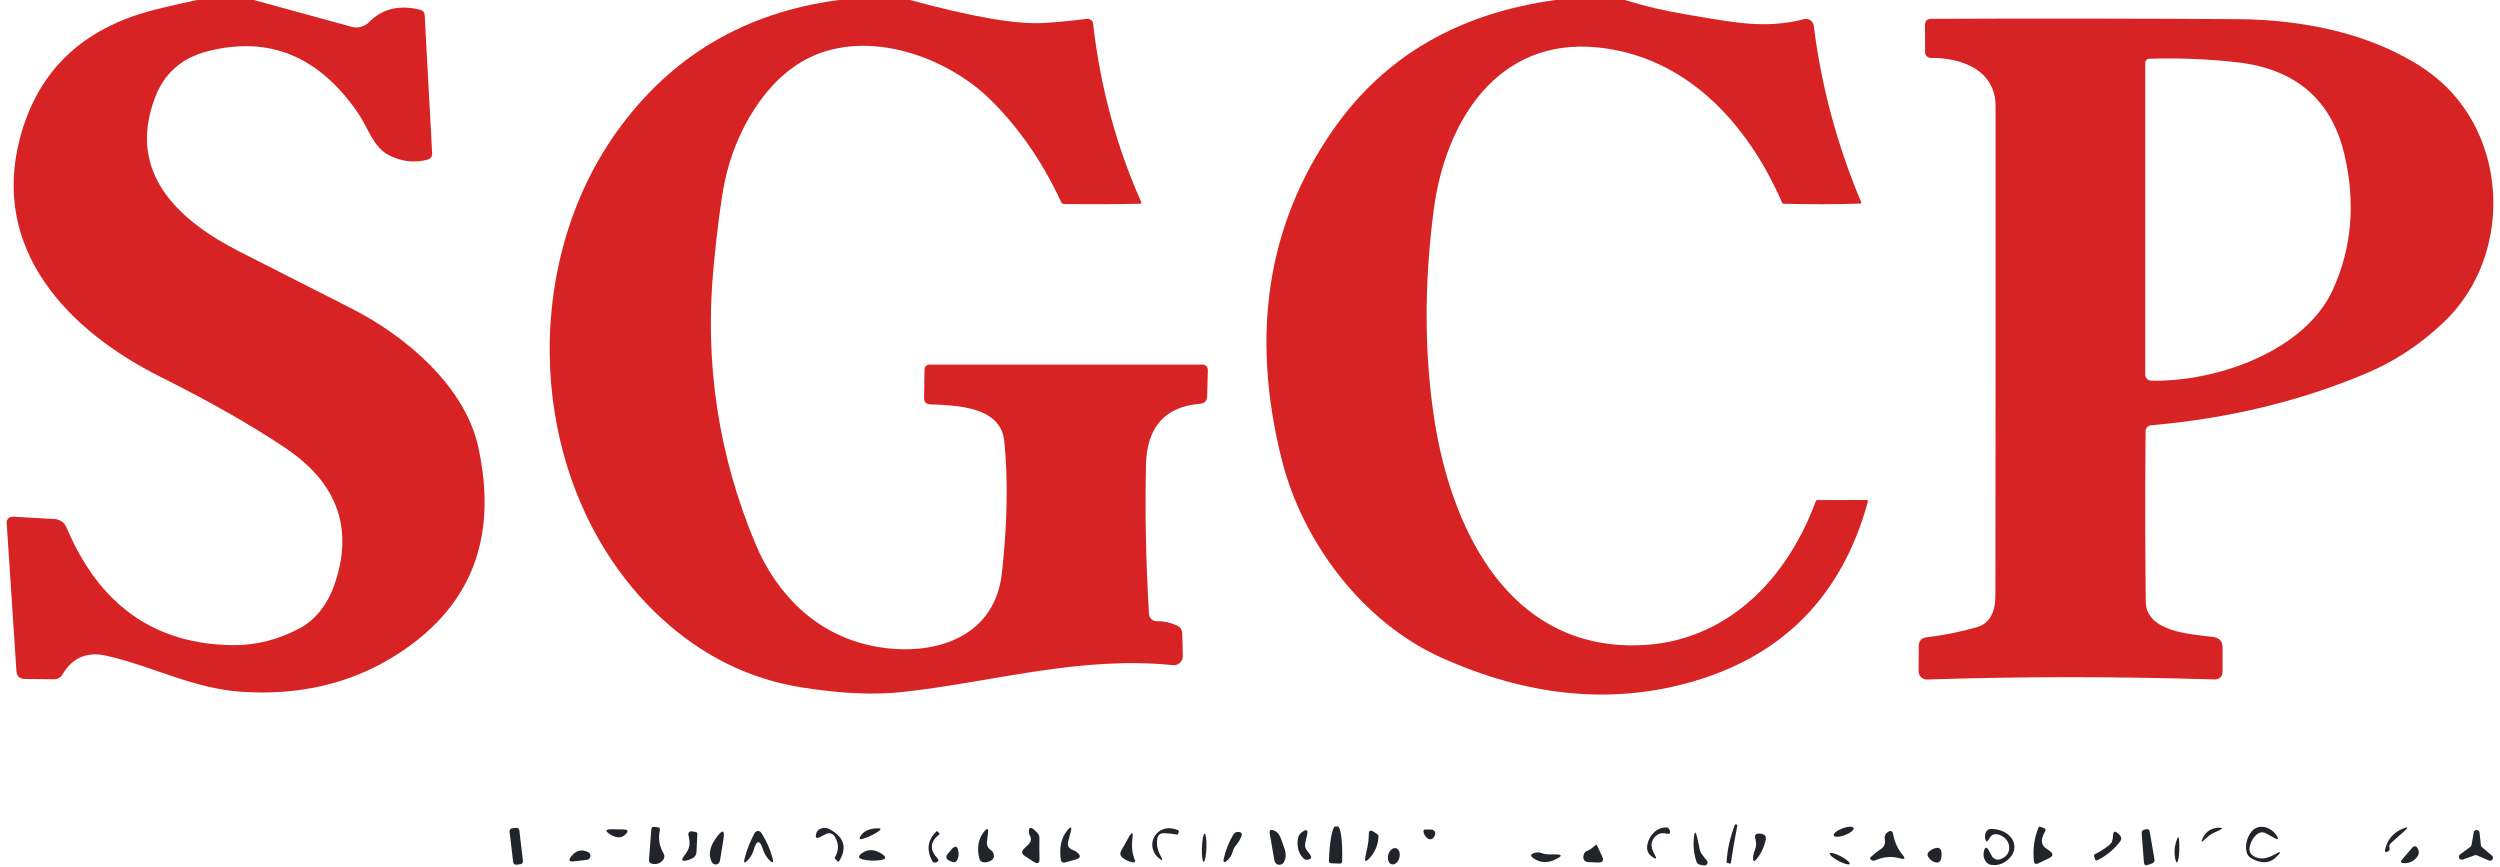
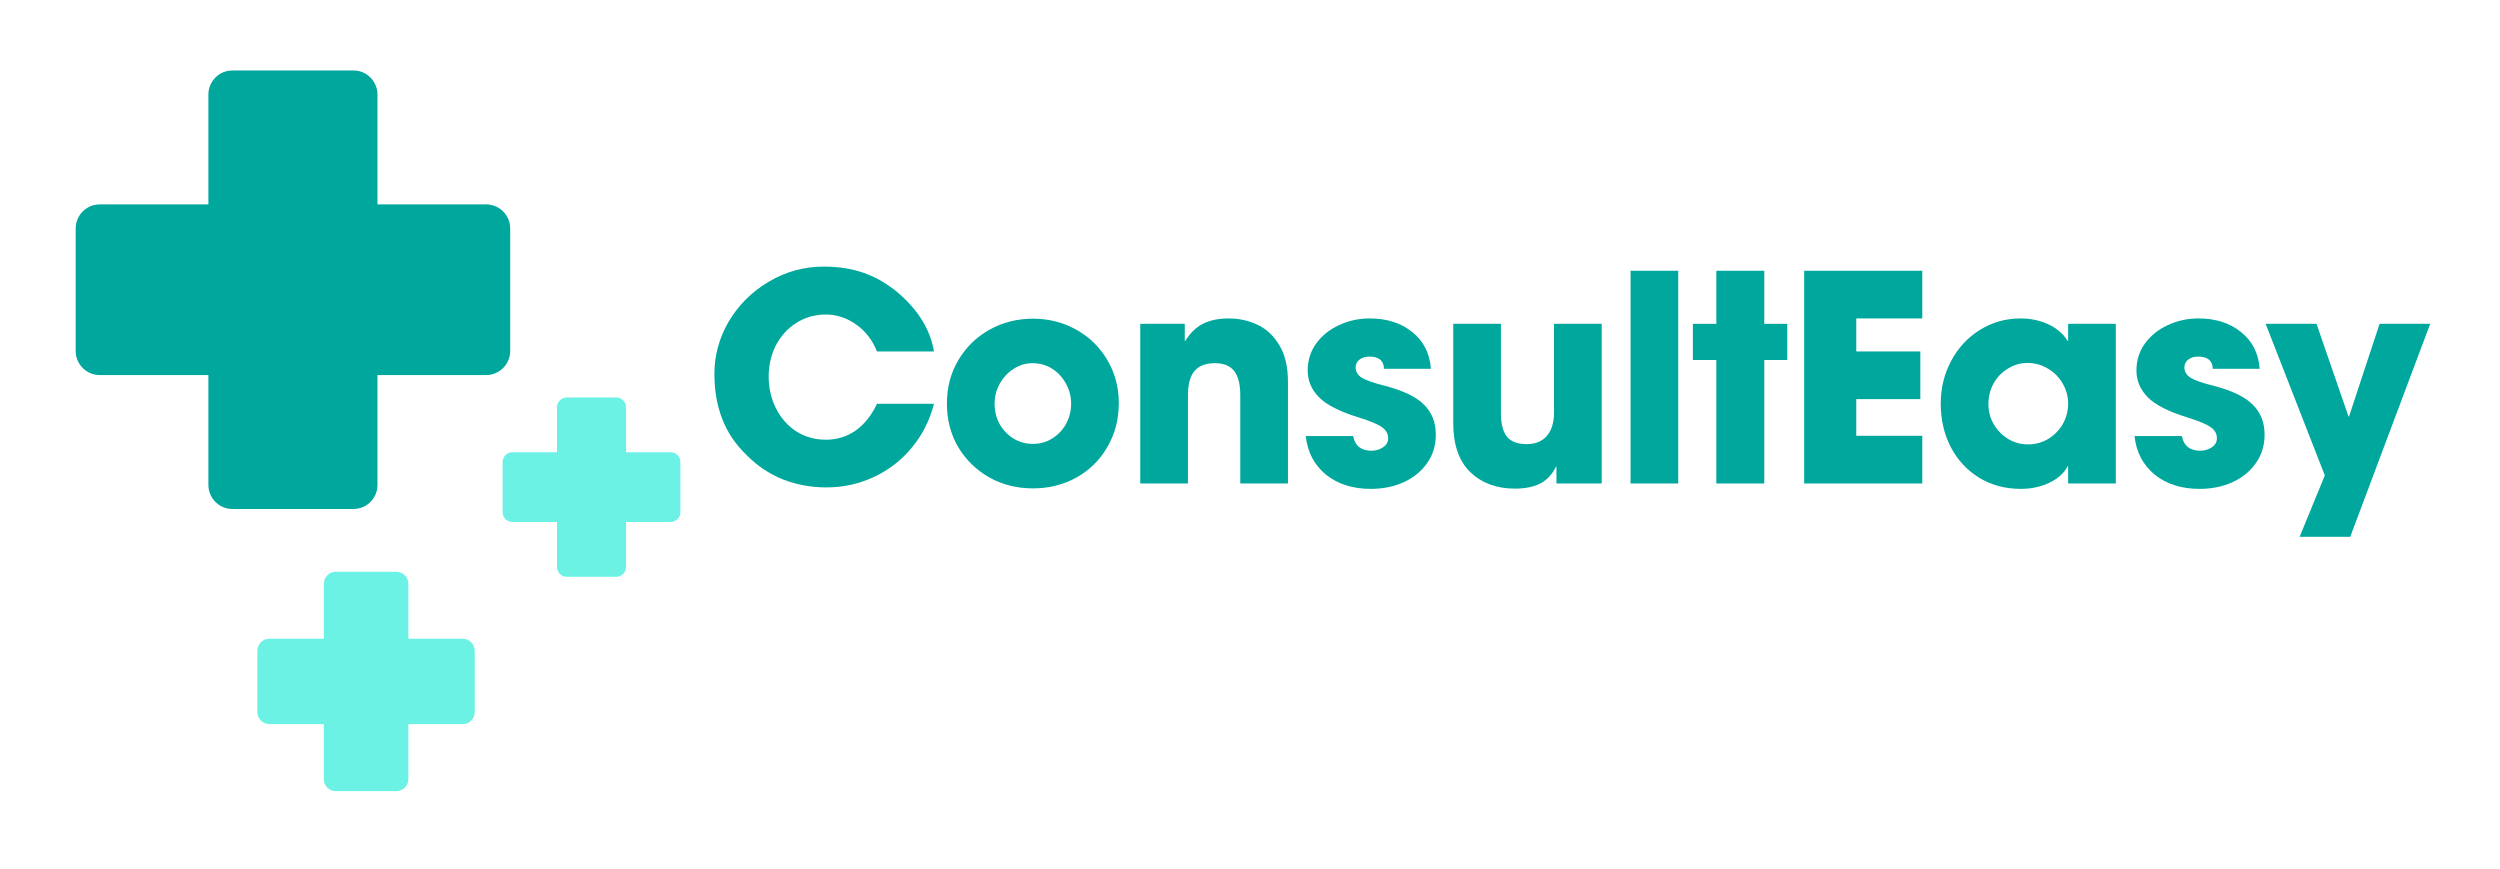
- <svg xmlns="http://www.w3.org/2000/svg" version="1.1" viewBox="0.00 0.00 300.00 104.00">
-   <path fill="#d72323" d="   M 23.63 0.00   L 30.46 0.00   L 42.20 3.22   A 2.13 2.12 29.7 0 0 44.28 2.66   Q 46.71 0.21 50.47 1.19   A 0.67 0.66 6.7 0 1 50.96 1.80   L 51.86 18.44   A 0.69 0.69 0.0 0 1 51.36 19.14   Q 49.04 19.79 46.75 18.67   C 44.78 17.70 44.18 15.34 43.00 13.62   Q 35.96 3.30 24.89 6.16   Q 20.25 7.35 18.60 11.72   C 15.16 20.80 21.49 26.50 28.74 30.19   Q 35.63 33.70 42.20 37.03   C 48.69 40.33 55.79 46.31 57.40 53.67   Q 61.03 70.32 47.19 78.82   Q 39.29 83.68 29.07 83.02   C 23.21 82.65 18.35 79.96 12.83 78.70   Q 9.29 77.88 7.50 80.93   Q 7.15 81.51 6.47 81.51   L 3.00 81.48   Q 2.03 81.47 1.97 80.50   L 0.80 62.73   A 0.70 0.69 -0.3 0 1 1.53 62.00   L 6.47 62.28   Q 7.58 62.34 8.01 63.36   Q 13.92 77.32 28.04 77.42   Q 32.14 77.44 36.03 75.36   C 37.91 74.35 39.31 72.43 40.04 70.42   Q 43.76 60.13 34.22 53.74   Q 28.11 49.65 19.31 45.25   C 8.11 39.66 -1.11 29.95 2.39 16.60   Q 5.45 4.95 17.50 1.46   Q 19.24 0.95 23.63 0.00   Z" />
-   <path fill="#d72323" d="   M 100.69 0.00   L 109.20 0.00   Q 120.44 3.06 125.26 2.76   Q 127.77 2.60 130.45 2.26   A 0.65 0.64 -6.6 0 1 131.17 2.83   Q 132.45 14.13 136.95 24.26   A 0.14 0.14 0.0 0 1 136.83 24.45   Q 132.24 24.55 127.70 24.48   Q 127.45 24.48 127.34 24.25   Q 124.02 17.07 118.88 11.99   C 113.58 6.77 104.20 3.45 97.10 6.93   C 91.77 9.54 88.17 15.94 86.96 21.85   Q 86.30 25.07 85.63 32.02   Q 83.98 49.22 90.61 65.16   C 93.18 71.33 97.93 76.13 104.70 77.51   C 111.49 78.90 119.31 76.86 120.22 68.83   Q 121.22 59.86 120.51 52.93   C 120.09 48.76 114.77 48.65 111.63 48.52   Q 110.88 48.49 110.89 47.74   L 110.94 44.40   Q 110.95 43.75 111.60 43.75   L 144.23 43.75   Q 144.95 43.75 144.94 44.48   L 144.86 47.53   Q 144.84 48.38 143.99 48.45   Q 137.68 49.00 137.52 55.74   Q 137.32 64.35 137.88 73.67   A 0.93 0.93 0.0 0 0 138.83 74.55   Q 140.08 74.52 141.24 75.06   Q 141.85 75.35 141.87 76.03   L 141.94 78.71   A 1.09 1.08 -87.9 0 1 140.75 79.82   C 129.52 78.66 118.87 81.91 108.20 83.05   Q 103.15 83.59 96.27 82.50   Q 86.72 81.00 79.23 74.06   C 63.55 59.51 61.71 32.98 74.03 15.78   Q 83.75 2.22 100.69 0.00   Z" />
-   <path fill="#d72323" d="   M 186.67 0.00   L 194.97 0.00   Q 198.54 1.10 202.21 1.71   C 208.10 2.70 211.72 3.51 216.49 2.30   A 0.94 0.93 -10.6 0 1 217.65 3.09   Q 219.01 13.98 223.35 24.28   A 0.11 0.11 0.0 0 1 223.25 24.43   Q 218.93 24.58 214.02 24.45   Q 213.91 24.45 213.86 24.34   C 209.64 14.63 202.24 6.75 191.70 5.69   C 179.65 4.48 173.42 14.65 172.05 25.17   Q 170.28 38.75 172.17 50.64   C 174.11 62.77 180.30 76.41 194.29 77.39   C 205.82 78.19 214.06 70.53 217.89 60.16   Q 217.95 60.01 218.11 60.01   L 224.01 60.00   A 0.14 0.14 0.0 0 1 224.15 60.18   Q 219.44 77.41 202.37 82.00   Q 188.28 85.78 173.01 78.94   C 163.42 74.64 156.27 64.93 153.82 55.19   Q 148.12 32.54 160.02 15.51   Q 169.19 2.39 186.67 0.00   Z" />
-   <path fill="#d72323" d="   M 257.47 51.74   Q 257.38 62.48 257.49 72.17   C 257.53 75.87 262.88 76.08 265.58 76.44   Q 266.72 76.59 266.71 77.75   L 266.71 80.51   Q 266.71 81.57 265.64 81.53   Q 248.10 80.99 231.25 81.54   A 0.99 0.99 0.0 0 1 230.23 80.55   L 230.25 77.55   Q 230.26 76.58 231.22 76.47   Q 234.24 76.12 237.20 75.27   C 239.06 74.74 239.45 73.03 239.45 71.33   Q 239.48 42.04 239.47 12.75   C 239.46 8.34 235.33 6.93 231.71 6.95   A 0.69 0.69 0.0 0 1 231.01 6.26   L 231.00 2.98   Q 231.00 2.26 231.72 2.26   Q 250.37 2.18 268.59 2.30   C 276.07 2.35 284.46 3.90 290.97 8.30   C 301.09 15.14 301.91 30.42 293.27 38.65   Q 289.06 42.67 283.84 44.85   Q 271.92 49.84 258.14 51.03   A 0.72 0.72 0.0 0 0 257.47 51.74   Z   M 258.13 45.68   C 266.10 45.86 276.64 42.05 279.95 34.75   Q 283.34 27.29 281.36 18.67   Q 279.07 8.64 268.34 7.46   Q 263.22 6.89 257.92 7.05   A 0.50 0.49 -0.6 0 0 257.43 7.54   L 257.43 44.97   A 0.71 0.71 0.0 0 0 258.13 45.68   Z" />
-   <path fill="#22242c" d="   M 208.17 99.02   Q 208.22 98.89 208.35 98.93   L 208.36 98.93   Q 208.49 98.97 208.47 99.11   Q 208.04 101.31 207.71 103.51   Q 207.69 103.67 207.54 103.62   L 207.28 103.55   Q 207.19 103.52 207.19 103.49   Q 207.29 101.36 208.17 99.02   Z" />
-   <rect fill="#22242c" x="-0.59" y="-2.20" transform="translate(61.95,101.55) rotate(-6.7)" width="1.18" height="4.40" rx="0.35" />
-   <path fill="#22242c" d="   M 79.18 99.67   Q 78.87 101.10 79.61 102.38   Q 79.87 102.83 79.54 103.23   Q 79.06 103.79 78.29 103.66   Q 77.85 103.59 77.88 103.14   L 78.16 99.49   Q 78.18 99.22 78.46 99.23   L 78.86 99.26   Q 79.26 99.28 79.18 99.67   Z" />
-   <path fill="#22242c" d="   M 99.14 100.07   L 98.44 100.43   Q 97.73 100.80 97.95 100.03   Q 98.14 99.38 98.95 99.35   A 1.06 1.02 -32.2 0 1 99.44 99.45   Q 102.15 100.83 100.76 103.24   Q 100.60 103.52 100.40 103.26   L 100.18 103.00   Q 100.15 102.95 100.18 102.90   Q 100.94 101.62 100.15 100.35   A 0.78 0.78 0.0 0 0 99.14 100.07   Z" />
-   <path fill="#22242c" d="   M 103.53 100.66   Q 102.95 100.83 103.27 100.32   Q 103.80 99.47 105.18 99.40   Q 106.06 99.35 105.32 99.83   Q 104.51 100.36 103.53 100.66   Z" />
-   <path fill="#22242c" d="   M 123.59 100.29   Q 123.45 100.04 123.46 99.75   Q 123.49 99.09 124.01 99.50   Q 124.27 99.71 124.49 99.95   Q 124.74 100.24 124.73 100.60   Q 124.71 101.76 124.74 103.03   Q 124.76 103.87 124.05 103.42   L 122.98 102.72   Q 122.38 102.33 122.89 101.84   L 123.46 101.28   A 0.82 0.81 52.8 0 0 123.59 100.29   Z" />
-   <path fill="#22242c" d="   M 128.74 101.99   Q 129.05 102.10 129.30 102.32   Q 129.95 102.89 129.11 103.13   L 127.86 103.48   Q 127.36 103.62 127.29 103.10   Q 127.01 100.99 128.03 99.71   Q 128.77 98.78 128.46 99.93   L 128.19 100.95   Q 127.98 101.73 128.74 101.99   Z" />
-   <path fill="#22242c" d="   M 138.89 100.58   Q 138.67 101.61 139.28 102.72   Q 139.75 103.59 139.01 102.93   C 137.27 101.40 138.82 98.56 141.36 99.62   Q 141.49 99.68 141.45 99.82   L 141.36 100.09   Q 141.33 100.17 141.25 100.15   Q 140.50 100.01 139.72 99.98   Q 139.03 99.96 138.89 100.58   Z" />
-   <path fill="#22242c" d="   M 159.71 103.59   A 0.25 0.25 0.0 0 1 159.47 103.34   L 159.48 103.17   A 4.02 0.65 -88.3 0 1 160.25 99.17   L 160.53 99.18   A 4.02 0.65 -88.3 0 1 161.06 103.21   L 161.05 103.38   A 0.25 0.25 0.0 0 1 160.79 103.63   L 159.71 103.59   Z" />
-   <path fill="#22242c" d="   M 198.65 100.36   Q 197.79 101.19 198.53 102.49   Q 199.05 103.39 198.21 102.78   Q 197.50 102.26 197.69 101.34   A 2.54 2.15 -81.7 0 1 200.00 99.30   Q 200.22 99.31 200.33 99.55   Q 200.62 100.19 199.94 100.03   Q 199.19 99.85 198.65 100.36   Z" />
-   <ellipse fill="#22242c" cx="0.00" cy="0.00" transform="translate(221.24,99.81) rotate(-20.7)" rx="1.27" ry="0.43" />
-   <path fill="#22242c" d="   M 245.46 101.76   L 245.97 102.12   Q 246.65 102.61 245.90 102.97   L 244.63 103.59   Q 244.11 103.84 244.06 103.27   Q 243.86 101.15 244.63 99.29   Q 244.68 99.16 244.81 99.21   L 245.20 99.34   Q 245.61 99.47 245.38 99.83   Q 245.15 100.21 245.05 100.65   A 1.08 1.08 0.0 0 0 245.46 101.76   Z" />
-   <path fill="#22242c" d="   M 266.28 99.65   C 265.52 100.00 265.25 100.06 264.63 100.68   Q 263.92 101.40 264.37 100.50   Q 264.94 99.39 266.20 99.33   Q 267.04 99.30 266.28 99.65   Z" />
-   <path fill="#22242c" d="   M 270.81 100.14   Q 270.14 100.71 269.95 101.69   A 1.00 1.00 0.0 0 0 270.44 102.74   Q 271.48 103.35 272.84 102.59   Q 274.26 101.81 273.08 102.91   Q 271.92 103.99 270.15 102.99   Q 269.66 102.71 269.57 102.15   Q 269.37 101.00 270.05 99.97   C 270.89 98.68 272.55 99.20 273.22 100.31   Q 273.59 100.91 272.97 100.58   L 271.95 100.02   Q 271.34 99.69 270.81 100.14   Z" />
-   <path fill="#22242c" d="   M 286.74 101.79   Q 286.83 102.07 286.50 102.20   Q 286.11 102.35 286.21 101.94   Q 286.65 100.07 288.46 99.39   Q 289.22 99.11 288.62 99.64   L 286.92 101.16   Q 286.63 101.42 286.74 101.79   Z" />
-   <path fill="#22242c" d="   M 73.28 100.16   Q 72.18 99.48 73.47 99.51   L 74.81 99.53   Q 75.65 99.55 75.05 100.14   Q 74.34 100.82 73.28 100.16   Z" />
-   <path fill="#22242c" d="   M 118.91 102.02   Q 119.12 102.16 119.21 102.39   Q 119.44 103.02 118.83 103.32   Q 118.49 103.49 118.11 103.48   Q 117.62 103.46 117.51 102.98   Q 117.05 101.07 118.11 99.77   Q 118.66 99.11 118.56 99.96   L 118.44 100.98   Q 118.36 101.65 118.91 102.02   Z" />
-   <path fill="#22242c" d="   M 154.11 101.74   Q 154.48 102.75 154.06 103.47   A 0.61 0.61 0.0 0 1 152.93 103.27   L 152.37 100.05   Q 152.26 99.41 152.86 99.65   Q 153.46 99.89 153.71 100.63   Q 153.90 101.18 154.11 101.74   Z" />
-   <path fill="#22242c" d="   M 170.82 99.78   Q 170.79 99.53 171.04 99.54   L 171.77 99.55   A 0.47 0.47 0.0 0 1 172.21 100.16   Q 172.14 100.37 172.01 100.54   A 0.49 0.49 0.0 0 1 171.36 100.64   Q 170.88 100.33 170.82 99.78   Z" />
-   <path fill="#22242c" d="   M 239.02 102.72   A 0.84 0.84 0.0 0 0 240.03 103.11   C 241.69 102.55 241.32 100.48 239.73 100.13   Q 239.13 99.99 238.79 100.51   L 238.59 100.82   Q 238.37 101.14 238.26 100.77   Q 238.12 100.32 238.29 99.91   Q 238.48 99.46 238.97 99.47   Q 240.51 99.51 241.34 100.53   A 1.78 1.77 44.6 0 1 241.36 102.72   Q 240.39 103.96 238.98 103.79   Q 238.50 103.73 238.24 103.30   Q 237.93 102.78 238.06 102.21   Q 238.25 101.30 238.69 102.11   L 239.02 102.72   Z" />
-   <path fill="#22242c" d="   M 258.54 103.13   A 0.43 0.42 -15.0 0 1 258.26 103.61   L 257.74 103.79   Q 257.31 103.95 257.27 103.49   L 257.00 99.97   A 0.39 0.38 -8.4 0 1 257.31 99.56   L 257.57 99.51   Q 257.90 99.45 257.96 99.78   L 258.54 103.13   Z" />
-   <path fill="#22242c" d="   M 297.84 101.67   L 299.02 102.66   A 0.35 0.35 0.0 0 1 298.65 103.25   L 297.24 102.64   A 0.35 0.35 0.0 0 0 296.98 102.63   L 295.52 103.15   A 0.35 0.35 0.0 0 1 295.20 102.54   L 296.44 101.62   A 0.35 0.35 0.0 0 0 296.58 101.40   L 296.85 99.88   A 0.35 0.35 0.0 0 1 297.54 99.90   L 297.71 101.44   A 0.35 0.35 0.0 0 0 297.84 101.67   Z" />
-   <path fill="#22242c" d="   M 82.06 102.76   C 82.76 101.87 82.89 101.33 82.61 100.21   A 0.36 0.36 0.0 0 1 83.02 99.76   L 83.46 99.83   Q 83.70 99.87 83.68 100.11   L 83.58 102.23   Q 83.55 102.73 83.12 102.98   Q 82.76 103.18 82.37 103.26   Q 81.55 103.42 82.06 102.76   Z" />
-   <path fill="#22242c" d="   M 86.04 100.40   Q 87.08 99.04 86.81 100.73   L 86.39 103.30   A 0.51 0.51 0.0 0 1 85.43 103.46   Q 84.72 102.13 86.04 100.40   Z" />
-   <path fill="#22242c" d="   M 90.45 101.98   Q 90.24 102.69 89.73 103.23   Q 89.13 103.85 89.35 103.02   Q 89.78 101.38 90.56 99.96   A 0.46 0.46 0.0 0 1 91.35 99.93   Q 92.25 101.32 92.69 102.91   Q 92.97 103.90 92.26 103.15   Q 91.80 102.65 91.57 101.96   Q 90.98 100.14 90.45 101.98   Z" />
-   <path fill="#22242c" d="   M 112.65 100.19   C 111.56 101.03 111.60 102.05 112.48 102.98   Q 112.78 103.31 112.37 103.48   Q 112.23 103.54 112.06 103.49   Q 111.92 103.44 111.86 103.31   Q 110.78 101.28 112.40 99.75   Q 112.44 99.72 112.48 99.75   L 112.66 99.92   Q 112.82 100.06 112.65 100.19   Z" />
-   <path fill="#22242c" d="   M 147.93 102.19   Q 147.76 102.81 147.27 103.25   Q 146.70 103.75 146.86 103.01   Q 147.20 101.48 148.00 100.15   Q 148.20 99.83 148.57 99.83   Q 149.18 99.84 148.95 100.40   Q 148.73 100.97 148.31 101.45   Q 148.03 101.78 147.93 102.19   Z" />
-   <path fill="#22242c" d="   M 156.82 102.04   L 157.18 102.51   Q 157.59 103.06 156.92 103.17   Q 156.64 103.21 156.45 103.04   Q 155.63 102.28 155.71 100.89   Q 155.75 100.18 156.30 99.81   Q 157.05 99.29 156.85 100.19   L 156.63 101.17   Q 156.53 101.65 156.82 102.04   Z" />
-   <path fill="#22242c" d="   M 163.86 102.73   C 164.07 101.72 164.25 101.17 164.26 100.10   Q 164.26 99.44 164.82 99.80   L 165.29 100.11   A 0.31 0.31 0.0 0 1 165.42 100.38   Q 165.34 101.91 164.34 102.98   Q 163.63 103.75 163.86 102.73   Z" />
-   <path fill="#22242c" d="   M 226.18 100.74   Q 226.07 100.16 226.54 99.85   Q 227.07 99.49 227.18 100.12   Q 227.43 101.51 228.31 102.58   Q 228.85 103.24 228.03 103.01   Q 226.54 102.58 225.06 103.23   Q 224.78 103.35 224.52 103.18   Q 224.48 103.16 224.45 103.12   Q 224.36 102.97 224.49 102.85   Q 225.04 102.32 225.67 101.91   Q 226.32 101.50 226.18 100.74   Z" />
-   <path fill="#22242c" d="   M 253.49 100.81   Q 253.55 100.52 253.57 100.24   Q 253.60 99.52 254.15 100.00   Q 254.25 100.09 254.35 100.19   A 0.58 0.58 0.0 0 1 254.42 100.97   Q 253.34 102.39 251.73 103.21   Q 251.48 103.34 251.39 103.07   L 251.30 102.77   Q 251.23 102.57 251.42 102.48   Q 252.42 102.00 253.19 101.33   Q 253.42 101.13 253.49 100.81   Z" />
-   <path fill="#22242c" d="   M 136.19 103.24   A 0.18 0.18 0.0 0 1 135.99 103.49   Q 135.25 103.38 134.70 102.92   Q 134.28 102.57 134.54 102.09   L 135.43 100.50   Q 136.06 99.38 135.89 100.65   Q 135.71 102.05 136.19 103.24   Z" />
-   <ellipse fill="#22242c" cx="0.00" cy="0.00" transform="translate(144.50,101.73) rotate(92.0)" rx="1.69" ry="0.27" />
-   <path fill="#22242c" d="   M 204.18 102.44   Q 204.46 102.84 204.81 103.24   A 0.37 0.37 0.0 0 1 204.46 103.85   L 204.02 103.77   Q 203.69 103.71 203.58 103.39   Q 203.11 102.10 203.27 100.47   Q 203.38 99.36 203.65 100.45   Q 203.83 101.20 203.96 101.92   Q 204.02 102.21 204.18 102.44   Z" />
-   <path fill="#22242c" d="   M 210.70 100.93   L 210.62 100.56   Q 210.51 100.04 211.05 100.03   Q 211.28 100.02 211.50 100.09   Q 212.00 100.25 211.89 100.77   Q 211.60 102.10 210.79 103.09   Q 210.34 103.64 210.37 102.93   Q 210.40 102.45 210.59 101.98   Q 210.81 101.47 210.70 100.93   Z" />
-   <path fill="#22242c" d="   M 261.50 100.88   C 261.54 101.50 261.54 102.48 261.41 103.06   Q 261.22 103.92 261.03 103.06   Q 260.80 101.98 261.19 100.84   Q 261.45 100.09 261.50 100.88   Z" />
-   <path fill="#22242c" d="   M 190.93 101.85   L 191.45 101.43   Q 191.59 101.32 191.66 101.48   L 192.25 102.75   Q 192.62 103.54 191.74 103.50   L 190.71 103.46   Q 189.81 103.42 190.05 102.55   Q 190.15 102.20 190.53 102.07   Q 190.75 101.99 190.93 101.85   Z" />
-   <path fill="#22242c" d="   M 288.29 103.10   L 289.53 101.66   A 0.33 0.33 0.0 0 1 290.05 101.69   Q 290.45 102.25 290.08 102.79   Q 289.53 103.57 288.51 103.58   Q 287.87 103.58 288.29 103.10   Z" />
-   <path fill="#22242c" d="   M 114.24 103.42   L 113.94 103.29   Q 113.29 103.00 113.74 102.45   L 114.14 101.98   Q 114.85 101.12 115.01 102.22   Q 115.09 102.73 114.88 103.18   A 0.48 0.48 0.0 0 1 114.24 103.42   Z" />
-   <ellipse fill="#22242c" cx="0.00" cy="0.00" transform="translate(167.26,102.75) rotate(104.7)" rx="1.00" ry="0.69" />
-   <path fill="#22242c" d="   M 232.44 101.74   A 0.45 0.44 -9.6 0 1 232.94 102.09   Q 233.04 102.52 232.95 102.98   Q 232.80 103.70 232.12 103.44   Q 231.69 103.28 231.42 102.88   Q 231.15 102.47 231.51 102.16   Q 231.90 101.82 232.44 101.74   Z" />
-   <path fill="#22242c" d="   M 68.85 103.36   Q 68.01 103.46 68.53 102.79   Q 69.39 101.67 70.59 102.26   A 0.49 0.49 0.0 0 1 70.43 103.18   L 68.85 103.36   Z" />
-   <path fill="#22242c" d="   M 105.78 102.44   Q 106.75 103.06 105.61 103.22   Q 104.55 103.36 103.58 103.14   Q 102.67 102.93 103.42 102.39   Q 104.50 101.62 105.78 102.44   Z" />
-   <path fill="#22242c" d="   M 184.99 102.37   C 185.55 102.60 186.22 102.51 186.81 102.53   Q 187.70 102.56 186.93 102.99   Q 185.29 103.91 183.99 102.97   Q 183.45 102.59 184.07 102.37   Q 184.55 102.20 184.99 102.37   Z" />
-   <ellipse fill="#22242c" cx="0.00" cy="0.00" transform="translate(220.77,103.04) rotate(27.9)" rx="1.35" ry="0.31" />
+ <svg xmlns="http://www.w3.org/2000/svg" width="213" zoomAndPan="magnify" viewBox="0 0 159.75 55.5" height="74" preserveAspectRatio="xMidYMid meet" version="1.0">
+   <defs>
+     <g />
+     <clipPath id="cb2f06bdf4">
+       <path d="M 4.836 4.488 L 33 4.488 L 33 33 L 4.836 33 Z M 4.836 4.488 " clip-rule="nonzero" />
+     </clipPath>
+     <clipPath id="d0477cab73">
+       <path d="M 16 25 L 43.488 25 L 43.488 50.57 L 16 50.57 Z M 16 25 " clip-rule="nonzero" />
+     </clipPath>
+   </defs>
+   <g clip-path="url(#cb2f06bdf4)">
+     <path fill="#00a79d" d="M 31.07 13.062 L 24.121 13.062 L 24.121 6.047 C 24.121 5.195 23.438 4.504 22.59 4.504 L 14.844 4.504 C 14 4.504 13.316 5.195 13.316 6.047 L 13.316 13.062 L 6.363 13.062 C 5.52 13.062 4.836 13.754 4.836 14.605 L 4.836 22.422 C 4.836 23.273 5.52 23.965 6.363 23.965 L 13.316 23.965 L 13.316 30.98 C 13.316 31.832 14 32.523 14.844 32.523 L 22.59 32.523 C 23.438 32.523 24.121 31.832 24.121 30.98 L 24.121 23.965 L 31.07 23.965 C 31.918 23.965 32.602 23.273 32.602 22.422 L 32.602 14.605 C 32.602 13.754 31.918 13.062 31.07 13.062 Z M 31.07 13.062 " fill-opacity="1" fill-rule="nonzero" />
+   </g>
+   <g clip-path="url(#d0477cab73)">
+     <path fill="#6bf2e5" d="M 30.336 41.59 L 30.336 45.496 C 30.336 45.922 29.996 46.27 29.574 46.27 L 26.094 46.27 L 26.094 49.781 C 26.094 50.207 25.75 50.555 25.328 50.555 L 21.453 50.555 C 21.031 50.555 20.691 50.207 20.691 49.781 L 20.691 46.27 L 17.211 46.27 C 16.785 46.27 16.445 45.922 16.445 45.496 L 16.445 41.59 C 16.445 41.164 16.785 40.816 17.211 40.816 L 20.691 40.816 L 20.691 37.305 C 20.691 36.879 21.031 36.535 21.453 36.535 L 25.328 36.535 C 25.75 36.535 26.094 36.879 26.094 37.305 L 26.094 40.816 L 29.574 40.816 C 29.984 40.816 30.336 41.164 30.336 41.59 Z M 42.852 28.898 L 40.004 28.898 L 40.004 26.027 C 40.004 25.68 39.723 25.398 39.383 25.398 L 36.215 25.398 C 35.871 25.398 35.59 25.68 35.59 26.027 L 35.59 28.898 L 32.742 28.898 C 32.398 28.898 32.117 29.184 32.117 29.527 L 32.117 32.727 C 32.117 33.07 32.398 33.355 32.742 33.355 L 35.59 33.355 L 35.59 36.23 C 35.59 36.574 35.871 36.859 36.215 36.859 L 39.383 36.859 C 39.723 36.859 40.004 36.574 40.004 36.23 L 40.004 33.355 L 42.852 33.355 C 43.195 33.355 43.477 33.07 43.477 32.727 L 43.477 29.527 C 43.488 29.184 43.203 28.898 42.852 28.898 Z M 42.852 28.898 " fill-opacity="1" fill-rule="nonzero" />
+   </g>
+   <g fill="#00a79d" fill-opacity="1">
+     <g transform="translate(44.96236, 30.89525)">
+       <g>
+         <path d="M 7.797 -10.797 C 7.098 -10.797 6.469 -10.613 5.906 -10.25 C 5.352 -9.895 4.922 -9.414 4.609 -8.812 C 4.305 -8.207 4.156 -7.547 4.156 -6.828 C 4.156 -6.098 4.312 -5.422 4.625 -4.797 C 4.938 -4.18 5.367 -3.691 5.922 -3.328 C 6.484 -2.973 7.113 -2.797 7.812 -2.797 C 8.508 -2.797 9.141 -2.988 9.703 -3.375 C 10.266 -3.77 10.723 -4.344 11.078 -5.094 L 14.719 -5.094 C 14.438 -4.008 13.957 -3.066 13.281 -2.266 C 12.613 -1.461 11.805 -0.844 10.859 -0.406 C 9.91 0.031 8.906 0.25 7.844 0.25 C 6.875 0.25 5.957 0.082 5.094 -0.25 C 4.227 -0.594 3.457 -1.102 2.781 -1.781 C 2.051 -2.477 1.52 -3.258 1.188 -4.125 C 0.852 -4.988 0.688 -5.945 0.688 -7 C 0.688 -8.188 0.992 -9.305 1.609 -10.359 C 2.234 -11.41 3.082 -12.254 4.156 -12.891 C 5.238 -13.535 6.414 -13.859 7.688 -13.859 C 8.625 -13.859 9.477 -13.723 10.25 -13.453 C 11.02 -13.18 11.742 -12.758 12.422 -12.188 C 13.723 -11.07 14.488 -9.82 14.719 -8.438 L 11.078 -8.438 C 10.785 -9.164 10.344 -9.738 9.75 -10.156 C 9.156 -10.582 8.504 -10.797 7.797 -10.797 Z M 7.797 -10.797 " />
+       </g>
+     </g>
+   </g>
+   <g fill="#00a79d" fill-opacity="1">
+     <g transform="translate(59.8831, 30.89525)">
+       <g>
+         <path d="M 6.125 0.312 C 5.094 0.312 4.16 0.078 3.328 -0.391 C 2.492 -0.867 1.832 -1.516 1.344 -2.328 C 0.863 -3.148 0.625 -4.078 0.625 -5.109 C 0.625 -6.141 0.867 -7.066 1.359 -7.891 C 1.848 -8.711 2.508 -9.359 3.344 -9.828 C 4.188 -10.297 5.113 -10.531 6.125 -10.531 C 7.133 -10.531 8.055 -10.297 8.891 -9.828 C 9.734 -9.359 10.395 -8.711 10.875 -7.891 C 11.363 -7.066 11.609 -6.148 11.609 -5.141 C 11.609 -4.098 11.363 -3.16 10.875 -2.328 C 10.395 -1.492 9.734 -0.844 8.891 -0.375 C 8.055 0.082 7.133 0.312 6.125 0.312 Z M 8.562 -5.109 C 8.562 -5.555 8.453 -5.977 8.234 -6.375 C 8.023 -6.77 7.734 -7.086 7.359 -7.328 C 6.984 -7.566 6.562 -7.688 6.094 -7.688 C 5.656 -7.688 5.254 -7.566 4.891 -7.328 C 4.523 -7.098 4.227 -6.781 4 -6.375 C 3.781 -5.977 3.672 -5.555 3.672 -5.109 C 3.672 -4.641 3.773 -4.207 3.984 -3.812 C 4.203 -3.426 4.5 -3.113 4.875 -2.875 C 5.25 -2.645 5.664 -2.531 6.125 -2.531 C 6.582 -2.531 7 -2.648 7.375 -2.891 C 7.75 -3.129 8.039 -3.441 8.25 -3.828 C 8.457 -4.223 8.562 -4.648 8.562 -5.109 Z M 8.562 -5.109 " />
+       </g>
+     </g>
+   </g>
+   <g fill="#00a79d" fill-opacity="1">
+     <g transform="translate(71.75354, 30.89525)">
+       <g>
+         <path d="M 5.891 -7.688 C 5.285 -7.688 4.844 -7.516 4.562 -7.172 C 4.289 -6.836 4.156 -6.32 4.156 -5.625 L 4.156 0 L 1.109 0 L 1.109 -10.203 L 3.953 -10.203 L 3.953 -9.109 L 3.984 -9.109 C 4.305 -9.629 4.691 -10 5.141 -10.219 C 5.586 -10.438 6.129 -10.547 6.766 -10.547 C 7.422 -10.547 8.035 -10.41 8.609 -10.141 C 9.18 -9.867 9.645 -9.43 10 -8.828 C 10.363 -8.234 10.547 -7.457 10.547 -6.5 L 10.547 0 L 7.5 0 L 7.5 -5.656 C 7.5 -6.352 7.367 -6.863 7.109 -7.188 C 6.848 -7.52 6.441 -7.688 5.891 -7.688 Z M 5.891 -7.688 " />
+       </g>
+     </g>
+   </g>
+   <g fill="#00a79d" fill-opacity="1">
+     <g transform="translate(82.99921, 30.89525)">
+       <g>
+         <path d="M 4.5 -8.109 C 4.238 -8.109 4.023 -8.039 3.859 -7.906 C 3.703 -7.781 3.625 -7.617 3.625 -7.422 C 3.625 -7.148 3.758 -6.926 4.031 -6.75 C 4.312 -6.582 4.812 -6.41 5.531 -6.234 C 6.707 -5.922 7.535 -5.516 8.016 -5.016 C 8.504 -4.523 8.75 -3.895 8.75 -3.125 C 8.75 -2.426 8.562 -1.816 8.188 -1.297 C 7.82 -0.773 7.32 -0.367 6.688 -0.078 C 6.062 0.203 5.363 0.344 4.594 0.344 C 3.438 0.344 2.484 0.039 1.734 -0.562 C 0.984 -1.176 0.551 -2 0.438 -3.031 L 3.469 -3.031 C 3.52 -2.727 3.645 -2.492 3.844 -2.328 C 4.051 -2.172 4.312 -2.094 4.625 -2.094 C 4.906 -2.094 5.156 -2.164 5.375 -2.312 C 5.594 -2.457 5.703 -2.648 5.703 -2.891 C 5.703 -3.18 5.57 -3.414 5.312 -3.594 C 5.062 -3.781 4.566 -3.988 3.828 -4.219 C 2.609 -4.594 1.758 -5.023 1.281 -5.516 C 0.801 -6.004 0.562 -6.57 0.562 -7.219 C 0.562 -7.863 0.742 -8.441 1.109 -8.953 C 1.484 -9.461 1.973 -9.852 2.578 -10.125 C 3.18 -10.406 3.828 -10.547 4.516 -10.547 C 5.629 -10.547 6.539 -10.254 7.25 -9.672 C 7.969 -9.098 8.363 -8.316 8.438 -7.328 L 5.438 -7.328 C 5.426 -7.848 5.113 -8.109 4.5 -8.109 Z M 4.5 -8.109 " />
+       </g>
+     </g>
+   </g>
+   <g fill="#00a79d" fill-opacity="1">
+     <g transform="translate(91.80096, 30.89525)">
+       <g>
+         <path d="M 7.625 -1.078 C 7.406 -0.609 7.082 -0.254 6.656 -0.016 C 6.227 0.211 5.676 0.328 5 0.328 C 3.844 0.328 2.895 -0.02 2.156 -0.719 C 1.426 -1.426 1.062 -2.473 1.062 -3.859 L 1.062 -10.203 L 4.109 -10.203 L 4.109 -4.484 C 4.109 -3.805 4.238 -3.305 4.5 -2.984 C 4.758 -2.672 5.176 -2.516 5.75 -2.516 C 6.312 -2.516 6.742 -2.691 7.047 -3.047 C 7.348 -3.398 7.5 -3.895 7.5 -4.531 L 7.5 -10.203 L 10.547 -10.203 L 10.547 0 L 7.656 0 L 7.656 -1.078 Z M 7.625 -1.078 " />
+       </g>
+     </g>
+   </g>
+   <g fill="#00a79d" fill-opacity="1">
+     <g transform="translate(103.0834, 30.89525)">
+       <g>
+         <path d="M 4.156 -13.594 L 4.156 0 L 1.109 0 L 1.109 -13.594 Z M 4.156 -13.594 " />
+       </g>
+     </g>
+   </g>
+   <g fill="#00a79d" fill-opacity="1">
+     <g transform="translate(107.9712, 30.89525)">
+       <g>
+         <path d="M 0.203 -7.891 L 0.203 -10.203 L 1.703 -10.203 L 1.703 -13.594 L 4.766 -13.594 L 4.766 -10.203 L 6.234 -10.203 L 6.234 -7.891 L 4.766 -7.891 L 4.766 0 L 1.703 0 L 1.703 -7.891 Z M 0.203 -7.891 " />
+       </g>
+     </g>
+   </g>
+   <g fill="#00a79d" fill-opacity="1">
+     <g transform="translate(114.0534, 30.89525)">
+       <g>
+         <path d="M 8.781 -13.594 L 8.781 -10.547 L 4.562 -10.547 L 4.562 -8.438 L 8.656 -8.438 L 8.656 -5.391 L 4.562 -5.391 L 4.562 -3.047 L 8.781 -3.047 L 8.781 0 L 1.234 0 L 1.234 -13.594 Z M 8.781 -13.594 " />
+       </g>
+     </g>
+   </g>
+   <g fill="#00a79d" fill-opacity="1">
+     <g transform="translate(123.388, 30.89525)">
+       <g>
+         <path d="M 8.734 -1.109 C 8.504 -0.66 8.113 -0.305 7.562 -0.047 C 7.02 0.211 6.41 0.344 5.734 0.344 C 4.754 0.344 3.875 0.109 3.094 -0.359 C 2.312 -0.836 1.703 -1.492 1.266 -2.328 C 0.836 -3.16 0.625 -4.086 0.625 -5.109 C 0.625 -6.098 0.848 -7.008 1.297 -7.844 C 1.742 -8.676 2.352 -9.332 3.125 -9.812 C 3.906 -10.301 4.773 -10.547 5.734 -10.547 C 6.367 -10.547 6.957 -10.422 7.5 -10.172 C 8.039 -9.922 8.453 -9.566 8.734 -9.109 L 8.766 -9.109 L 8.766 -10.203 L 11.812 -10.203 L 11.812 0 L 8.766 0 L 8.766 -1.109 Z M 8.766 -5.109 C 8.766 -5.578 8.645 -6.008 8.406 -6.406 C 8.176 -6.801 7.863 -7.113 7.469 -7.344 C 7.07 -7.582 6.641 -7.703 6.172 -7.703 C 5.723 -7.703 5.305 -7.582 4.922 -7.344 C 4.535 -7.113 4.227 -6.797 4 -6.391 C 3.781 -5.984 3.672 -5.547 3.672 -5.078 C 3.672 -4.609 3.785 -4.176 4.016 -3.781 C 4.242 -3.395 4.551 -3.082 4.938 -2.844 C 5.32 -2.613 5.742 -2.5 6.203 -2.5 C 6.672 -2.5 7.098 -2.613 7.484 -2.844 C 7.879 -3.082 8.191 -3.398 8.422 -3.797 C 8.648 -4.191 8.766 -4.629 8.766 -5.109 Z M 8.766 -5.109 " />
+       </g>
+     </g>
+   </g>
+   <g fill="#00a79d" fill-opacity="1">
+     <g transform="translate(135.9567, 30.89525)">
+       <g>
+         <path d="M 4.5 -8.109 C 4.238 -8.109 4.023 -8.039 3.859 -7.906 C 3.703 -7.781 3.625 -7.617 3.625 -7.422 C 3.625 -7.148 3.758 -6.926 4.031 -6.75 C 4.312 -6.582 4.812 -6.41 5.531 -6.234 C 6.707 -5.922 7.535 -5.516 8.016 -5.016 C 8.504 -4.523 8.75 -3.895 8.75 -3.125 C 8.75 -2.426 8.562 -1.816 8.188 -1.297 C 7.82 -0.773 7.32 -0.367 6.688 -0.078 C 6.062 0.203 5.363 0.344 4.594 0.344 C 3.438 0.344 2.484 0.039 1.734 -0.562 C 0.984 -1.176 0.551 -2 0.438 -3.031 L 3.469 -3.031 C 3.52 -2.727 3.645 -2.492 3.844 -2.328 C 4.051 -2.172 4.312 -2.094 4.625 -2.094 C 4.906 -2.094 5.156 -2.164 5.375 -2.312 C 5.594 -2.457 5.703 -2.648 5.703 -2.891 C 5.703 -3.18 5.57 -3.414 5.312 -3.594 C 5.062 -3.781 4.566 -3.988 3.828 -4.219 C 2.609 -4.594 1.758 -5.023 1.281 -5.516 C 0.801 -6.004 0.562 -6.57 0.562 -7.219 C 0.562 -7.863 0.742 -8.441 1.109 -8.953 C 1.484 -9.461 1.973 -9.852 2.578 -10.125 C 3.18 -10.406 3.828 -10.547 4.516 -10.547 C 5.629 -10.547 6.539 -10.254 7.25 -9.672 C 7.969 -9.098 8.363 -8.316 8.438 -7.328 L 5.438 -7.328 C 5.426 -7.848 5.113 -8.109 4.5 -8.109 Z M 4.5 -8.109 " />
+       </g>
+     </g>
+   </g>
+   <g fill="#00a79d" fill-opacity="1">
+     <g transform="translate(144.7585, 30.89525)">
+       <g>
+         <path d="M 0.016 -10.203 L 3.266 -10.203 L 5.312 -4.281 L 5.344 -4.281 L 7.297 -10.203 L 10.531 -10.203 L 5.422 3.406 L 2.188 3.406 L 3.797 -0.516 Z M 0.016 -10.203 " />
+       </g>
+     </g>
+   </g>
</svg>
